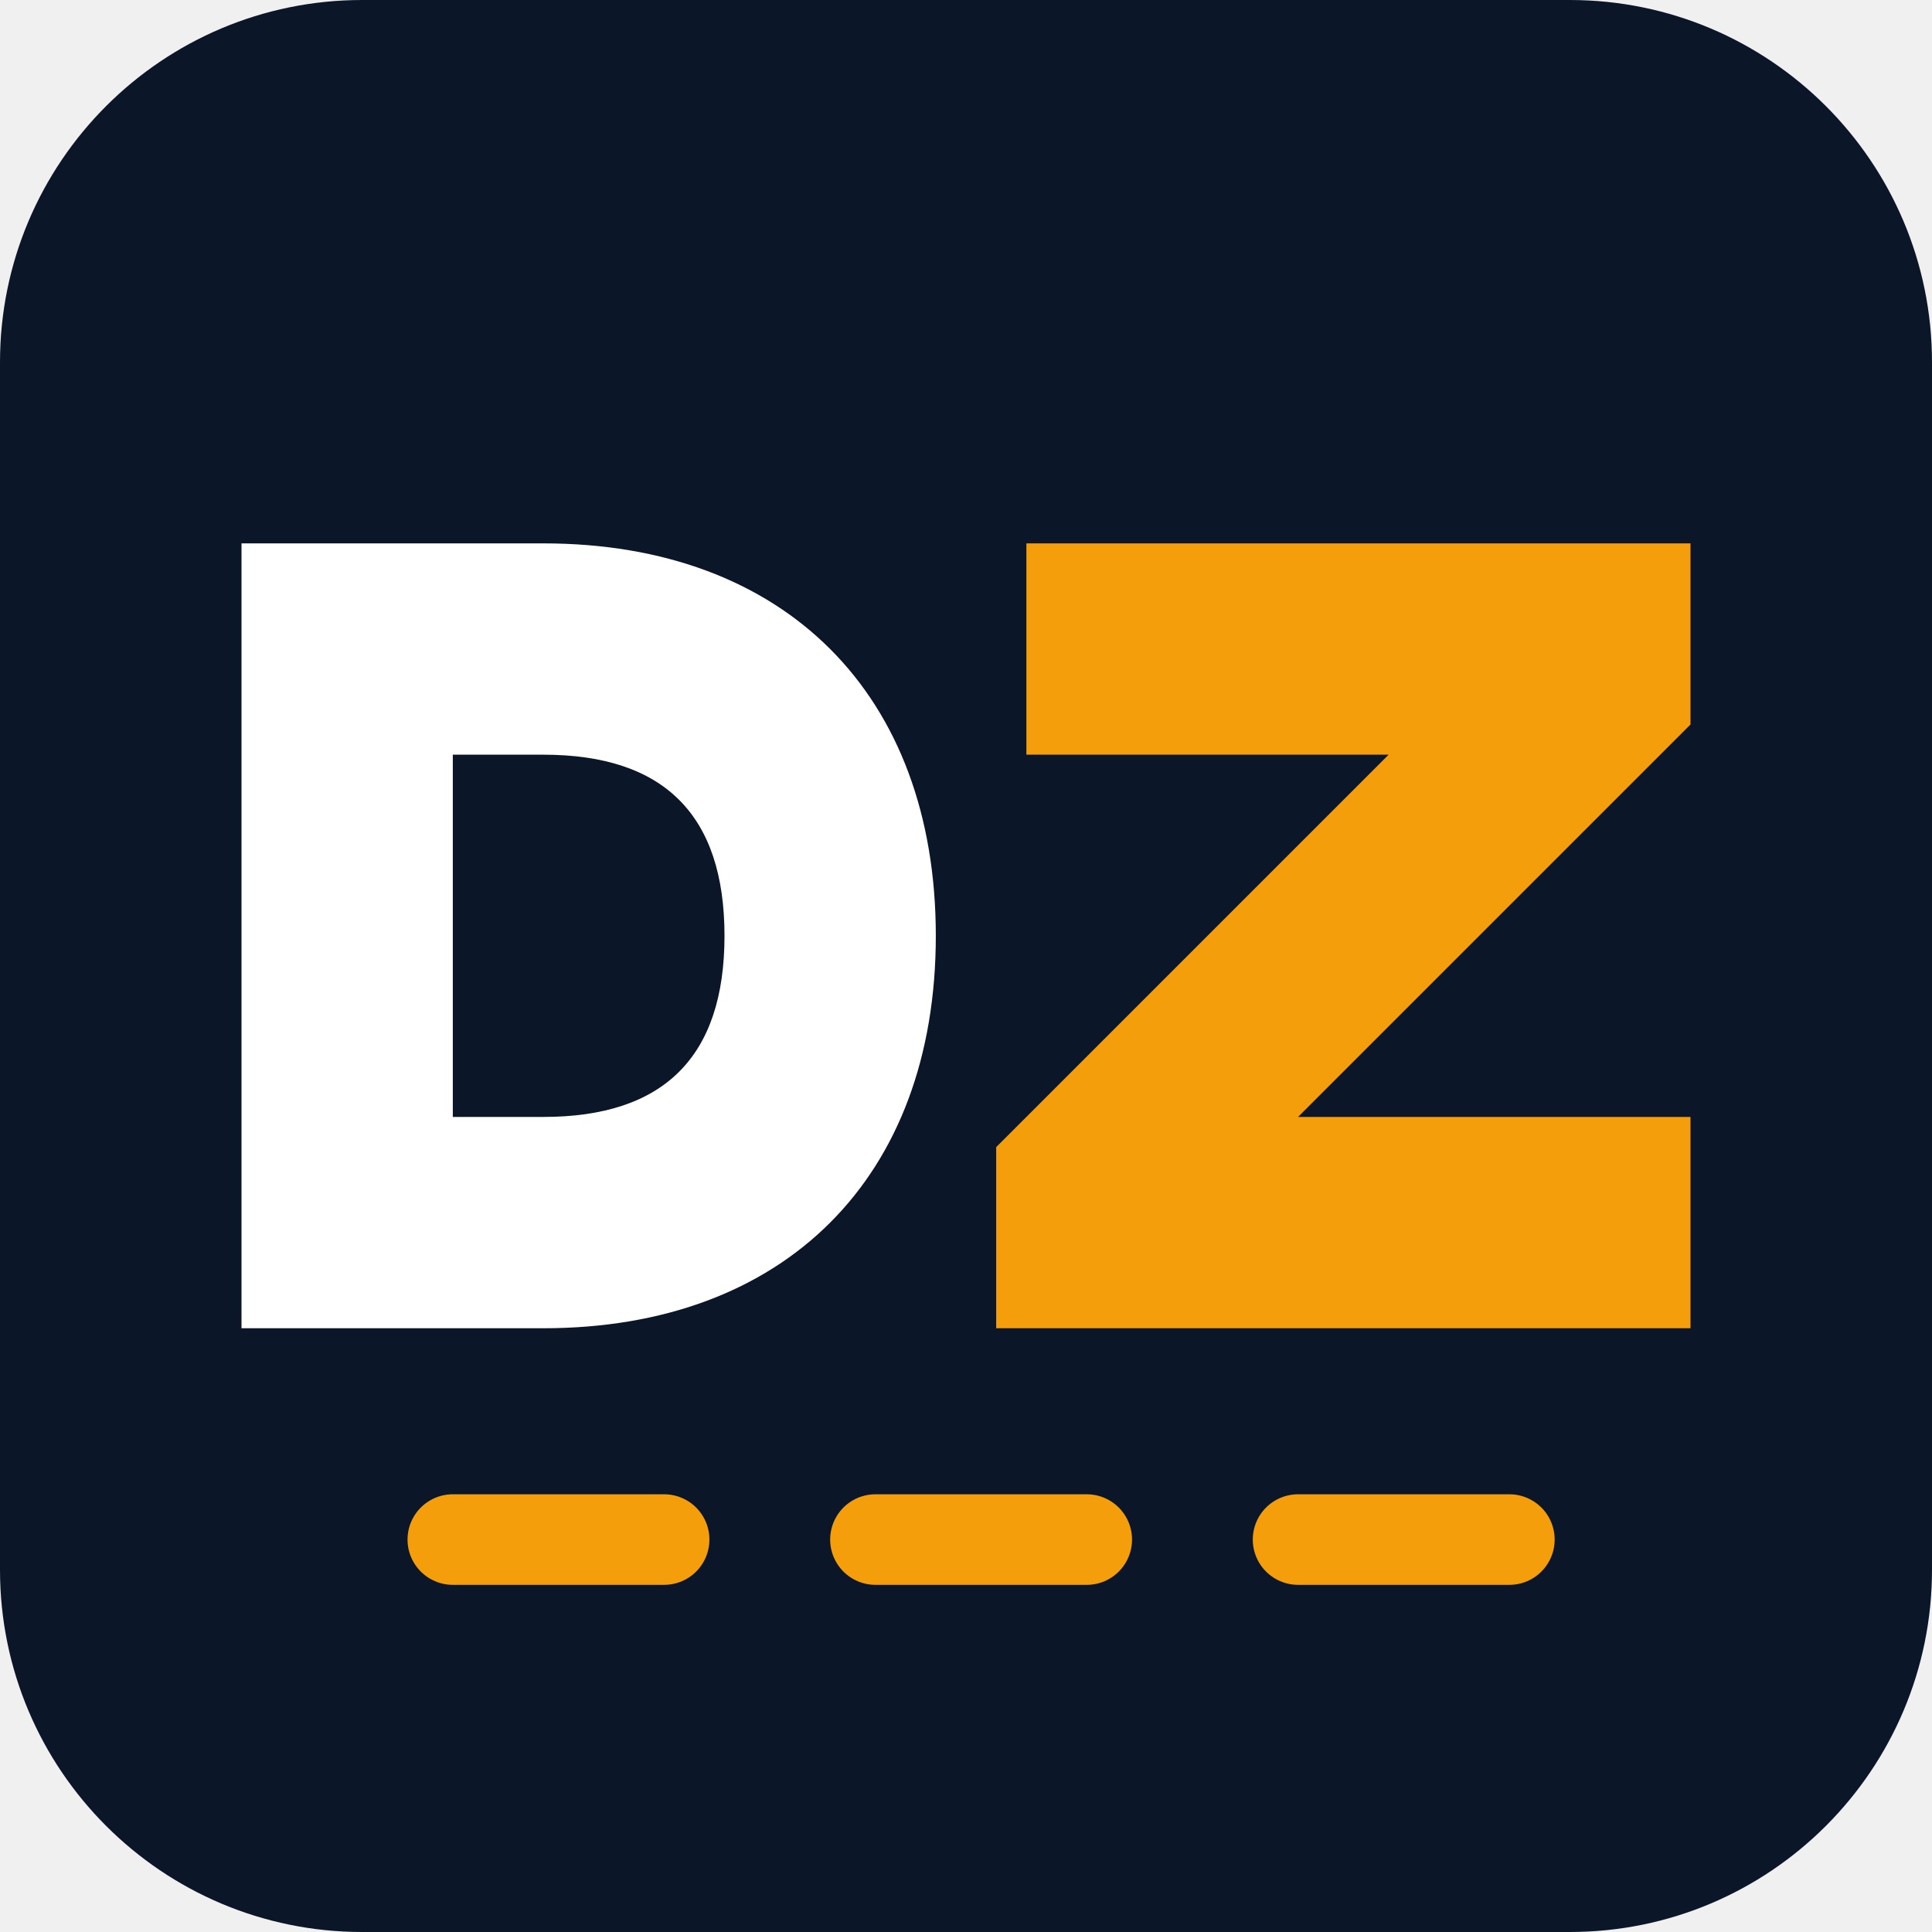
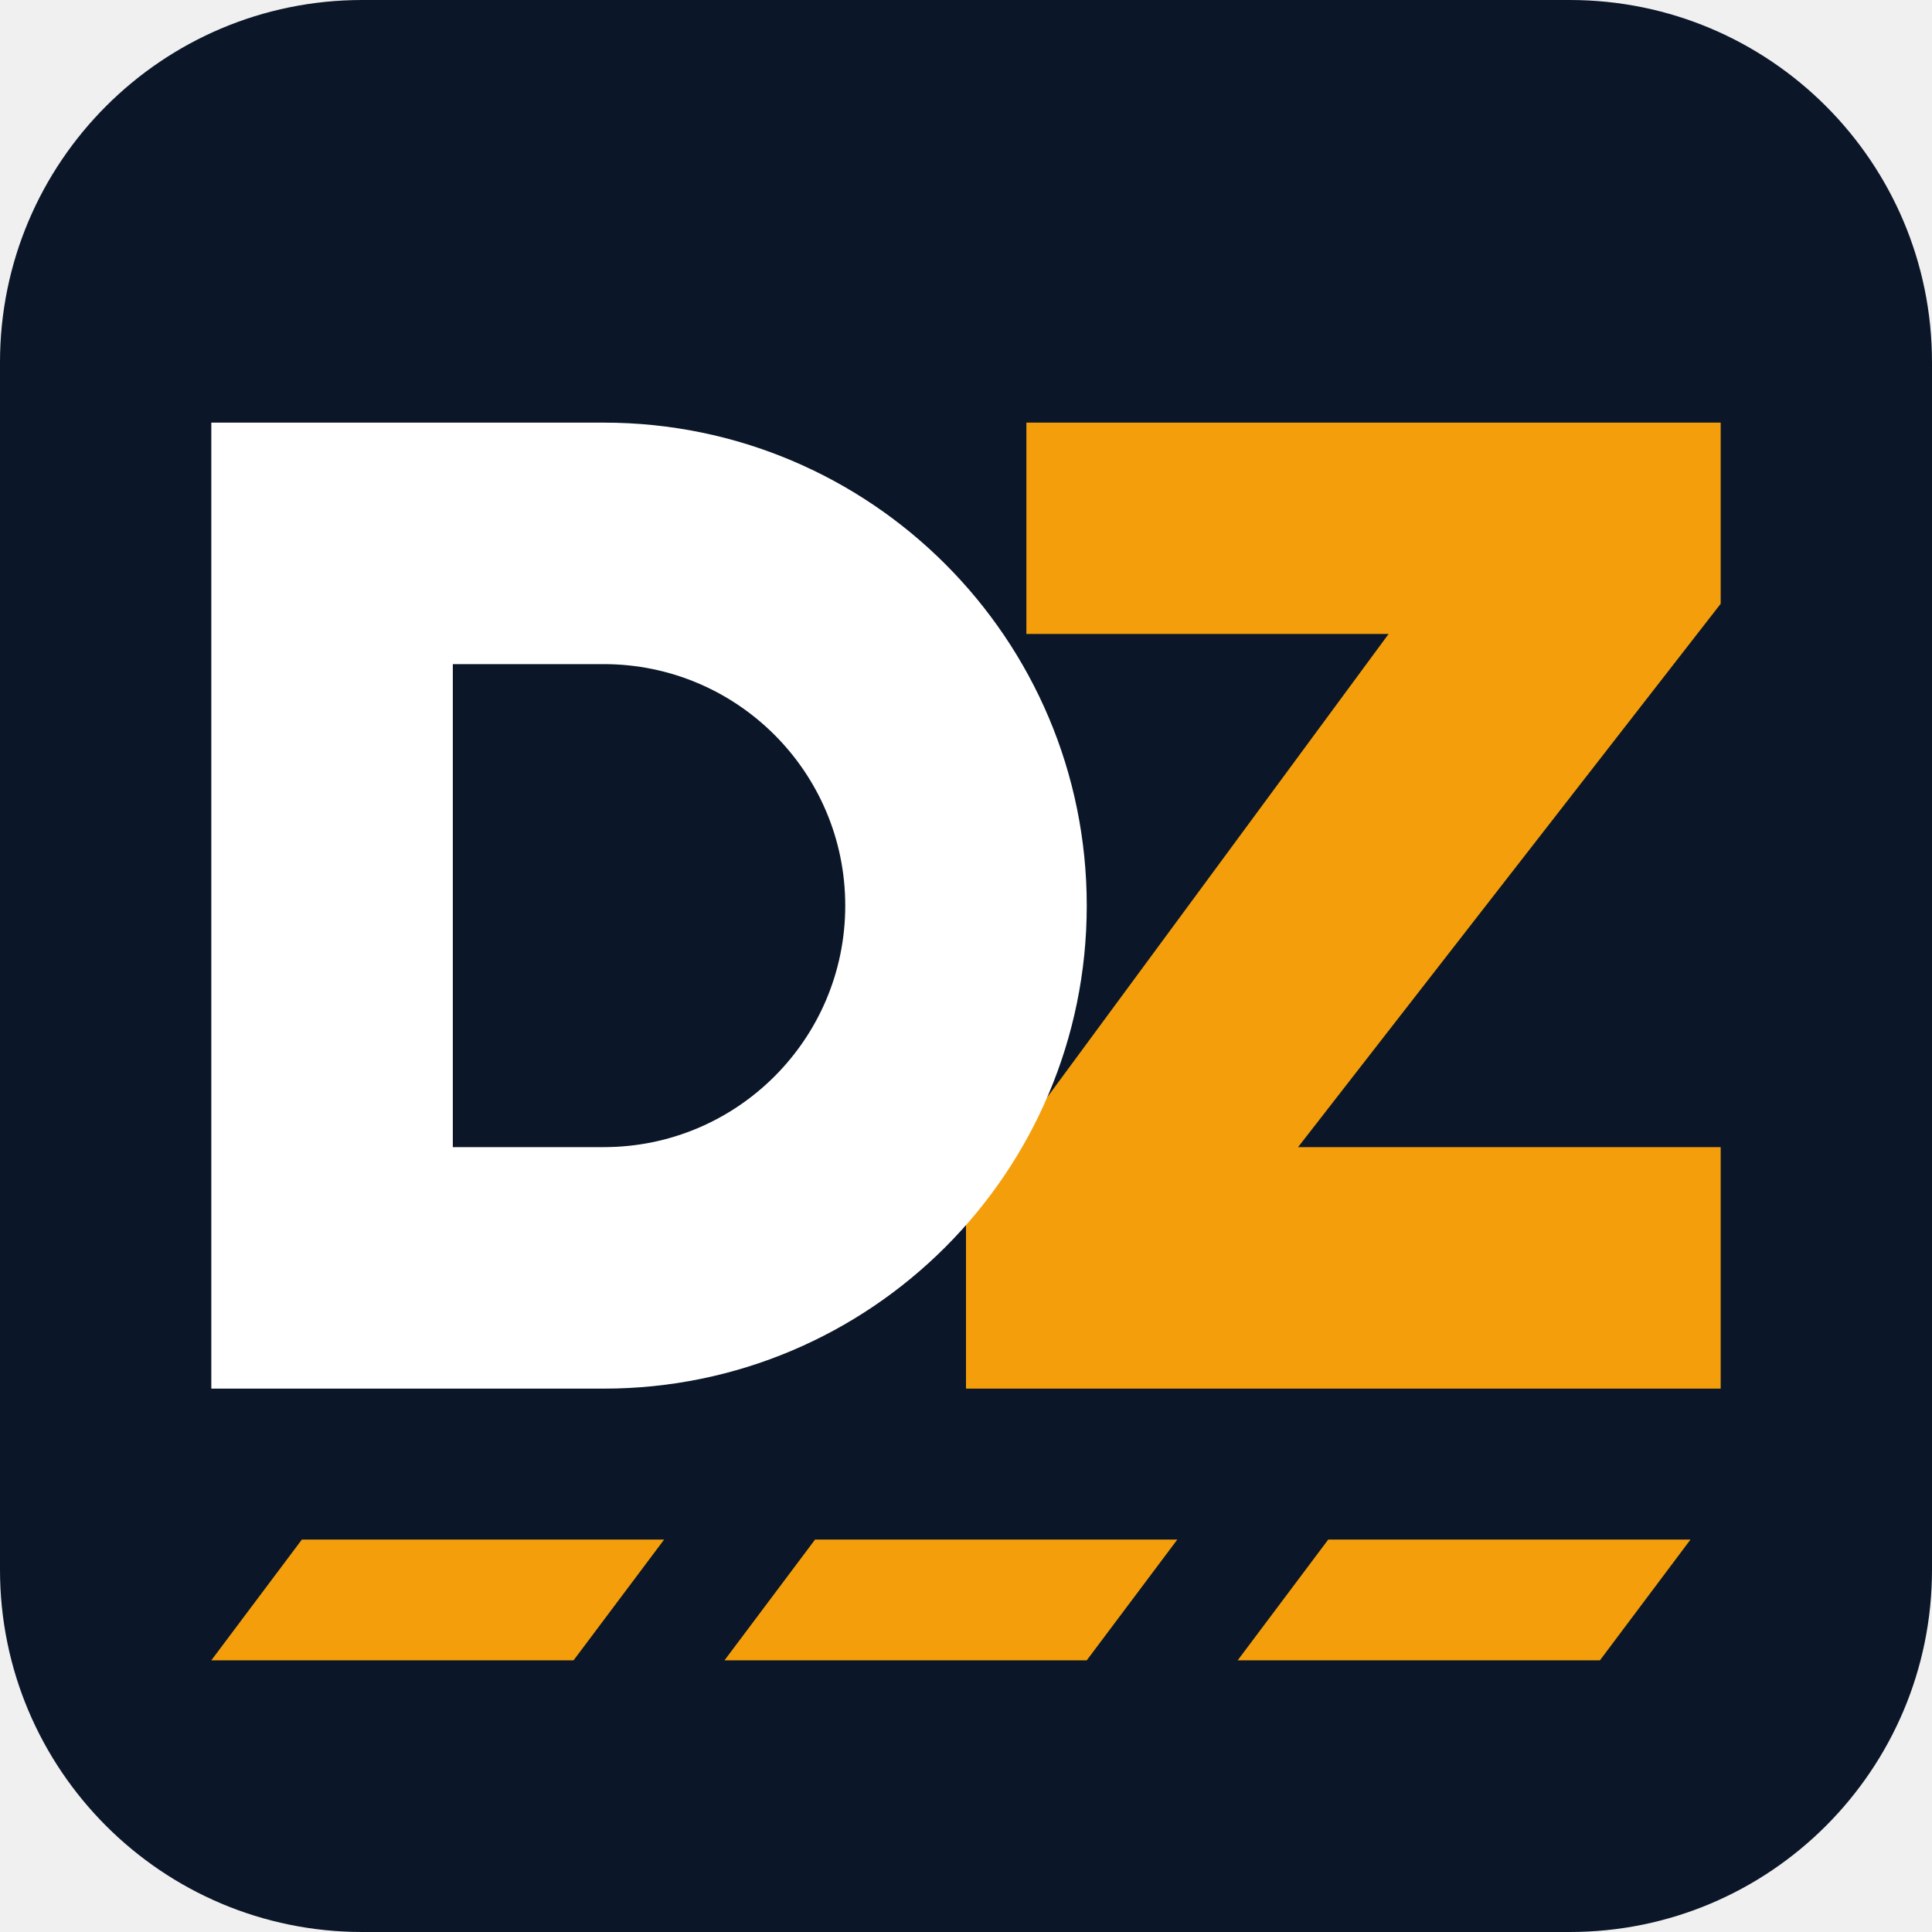
<svg xmlns="http://www.w3.org/2000/svg" viewBox="0 0 64 64">
  <rect width="64" height="64" rx="12" fill="#0B1728" />
-   <path fill="#fff" fill-rule="evenodd" d="M8 18h10c8 0 13 5 13 13s-5 13-13 13H8zm7 7v12h3c4 0 6-2 6-6s-2-6-6-6z" />
-   <path fill="#F59E0B" d="M34 18h22v6L43 37h13v7H33v-6l13-13H34z" />
-   <path d="M15 51h7m7 0h7m7 0h7" fill="none" stroke="#F59E0B" stroke-width="3" stroke-linecap="round" />
+   <path fill="#F59E0B" d="M34 14h23v6L43 38h14v8H32v-6l14-19H34z" />
+   <path fill="#fff" fill-rule="evenodd" d="M7 14h13a16 16 0 0 1 0 32H7zm8 8v16h5a8 8 0 0 0 0-16z" />
+   <path fill="#F59E0B" d="M10 51h12l-3 4H7zm17 0h12l-3 4H24zm17 0h12l-3 4H41z" />
</svg>
